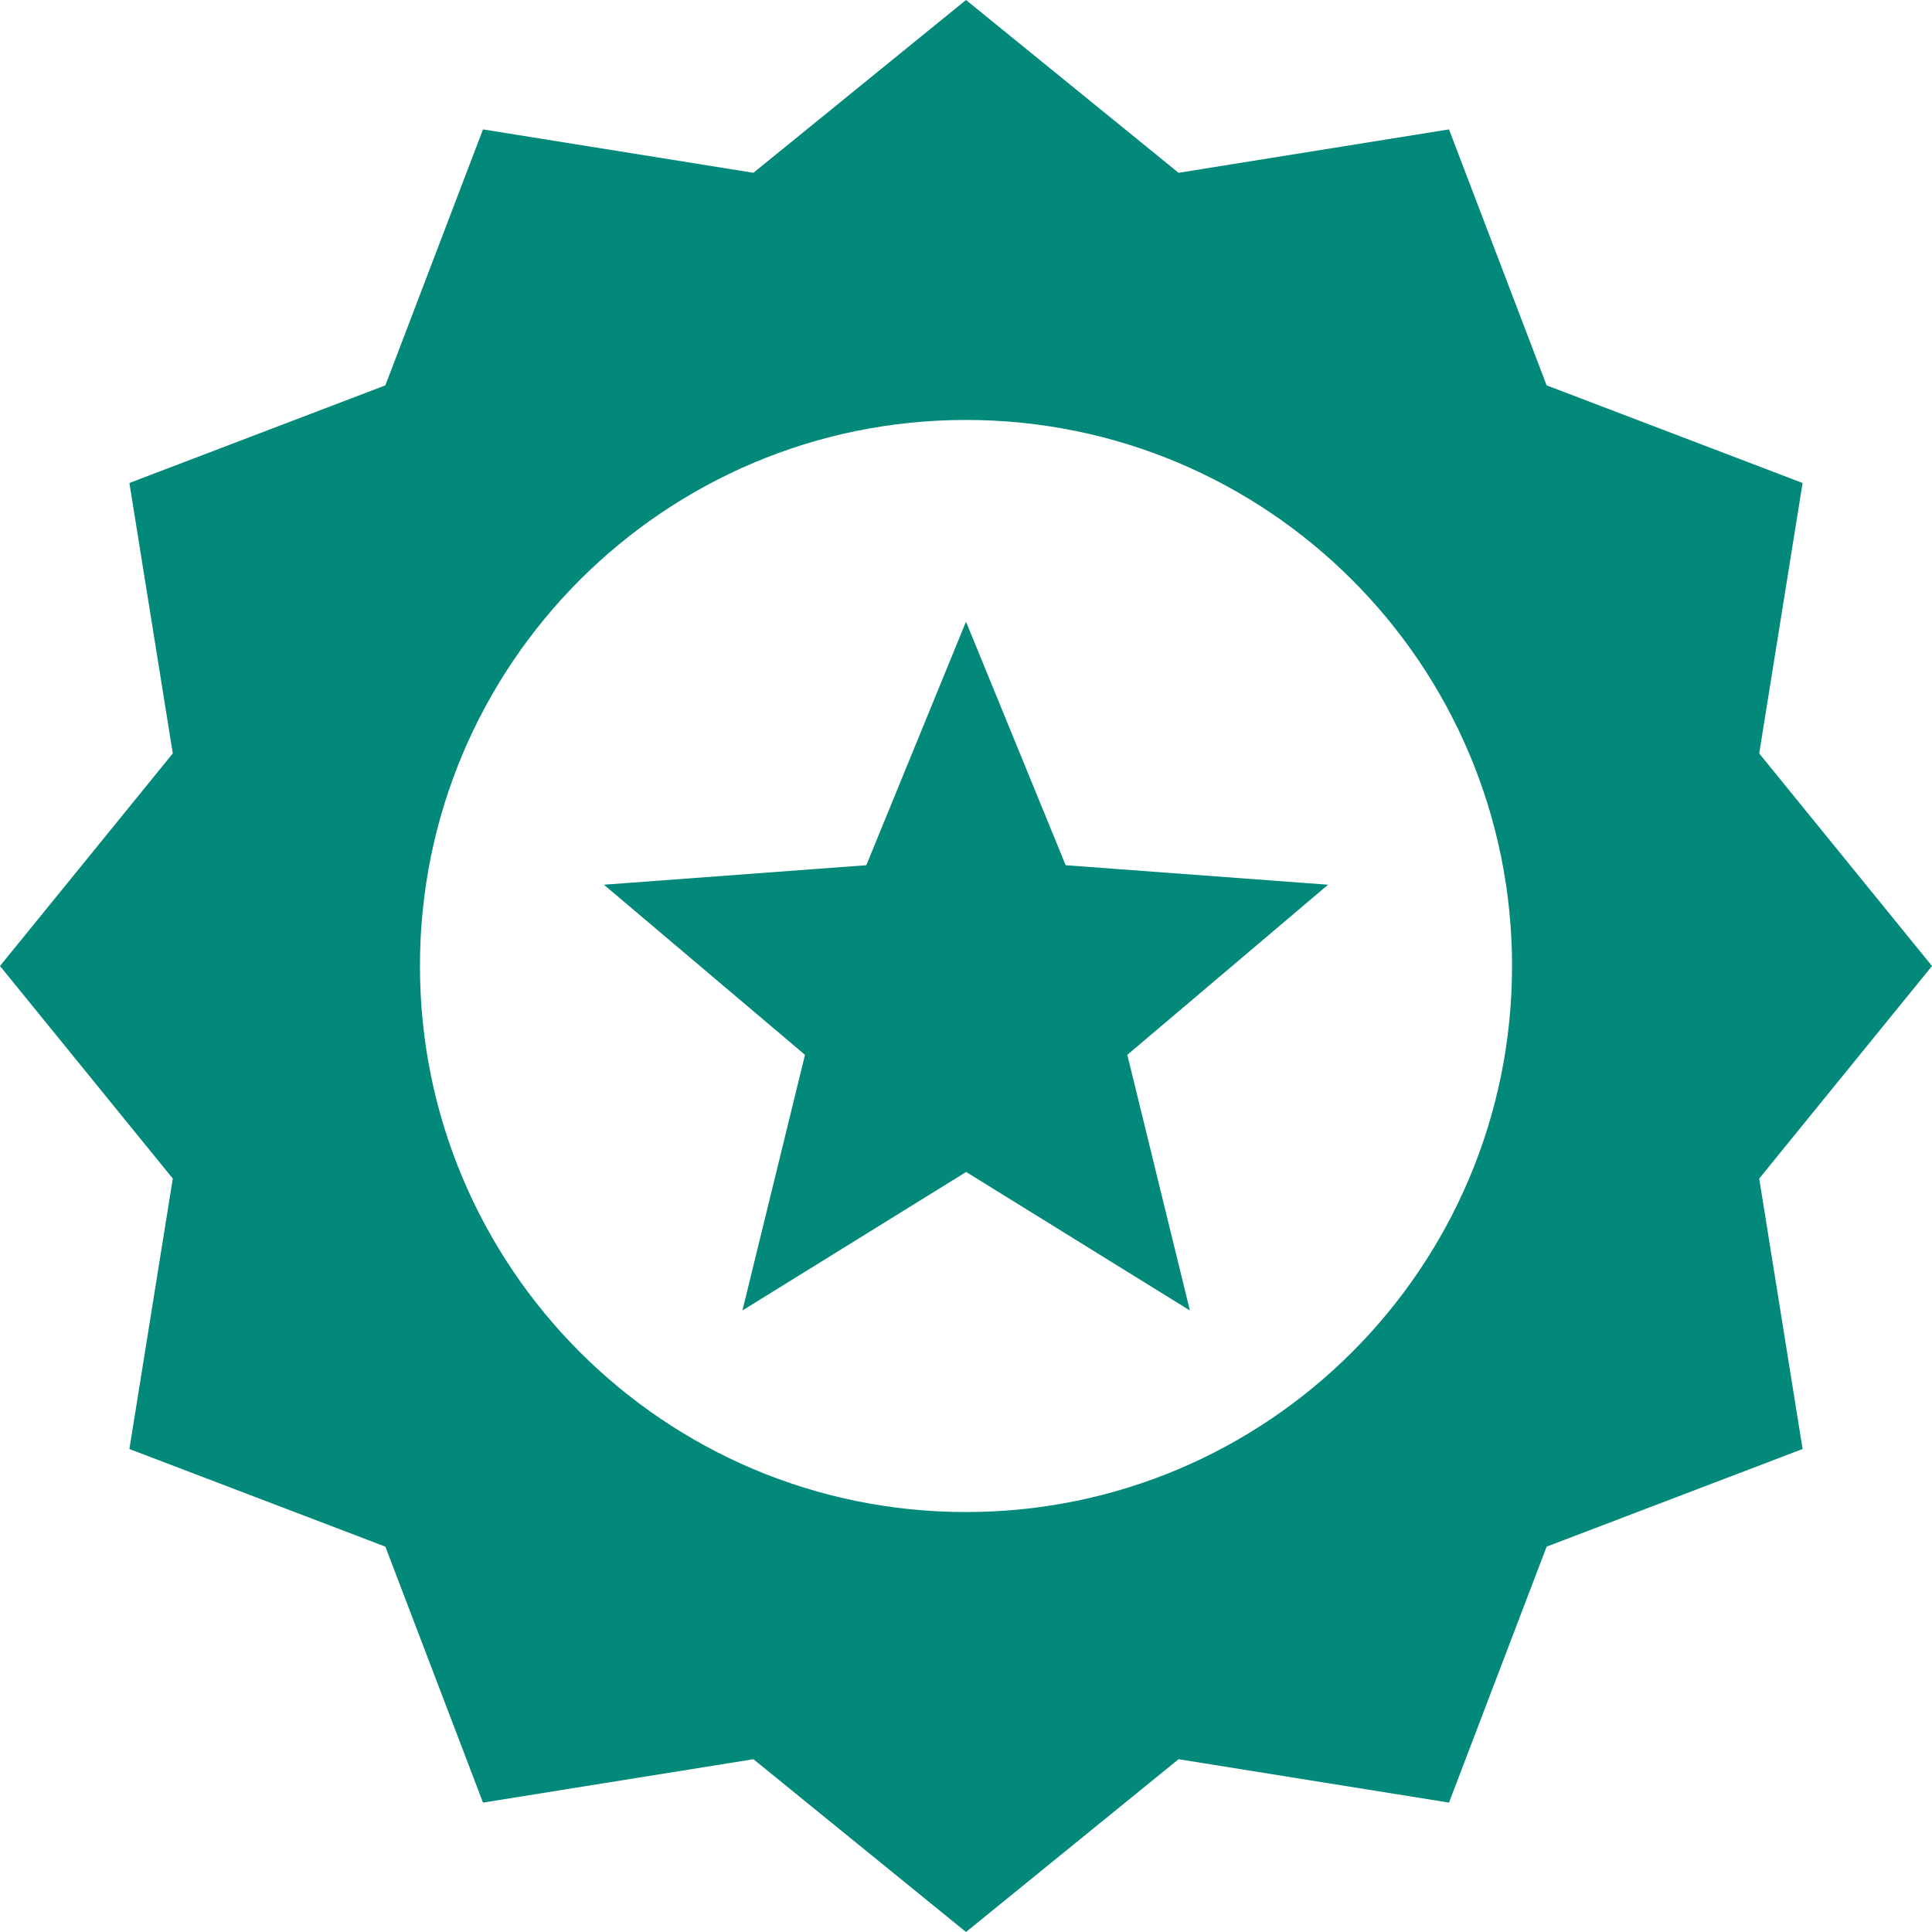
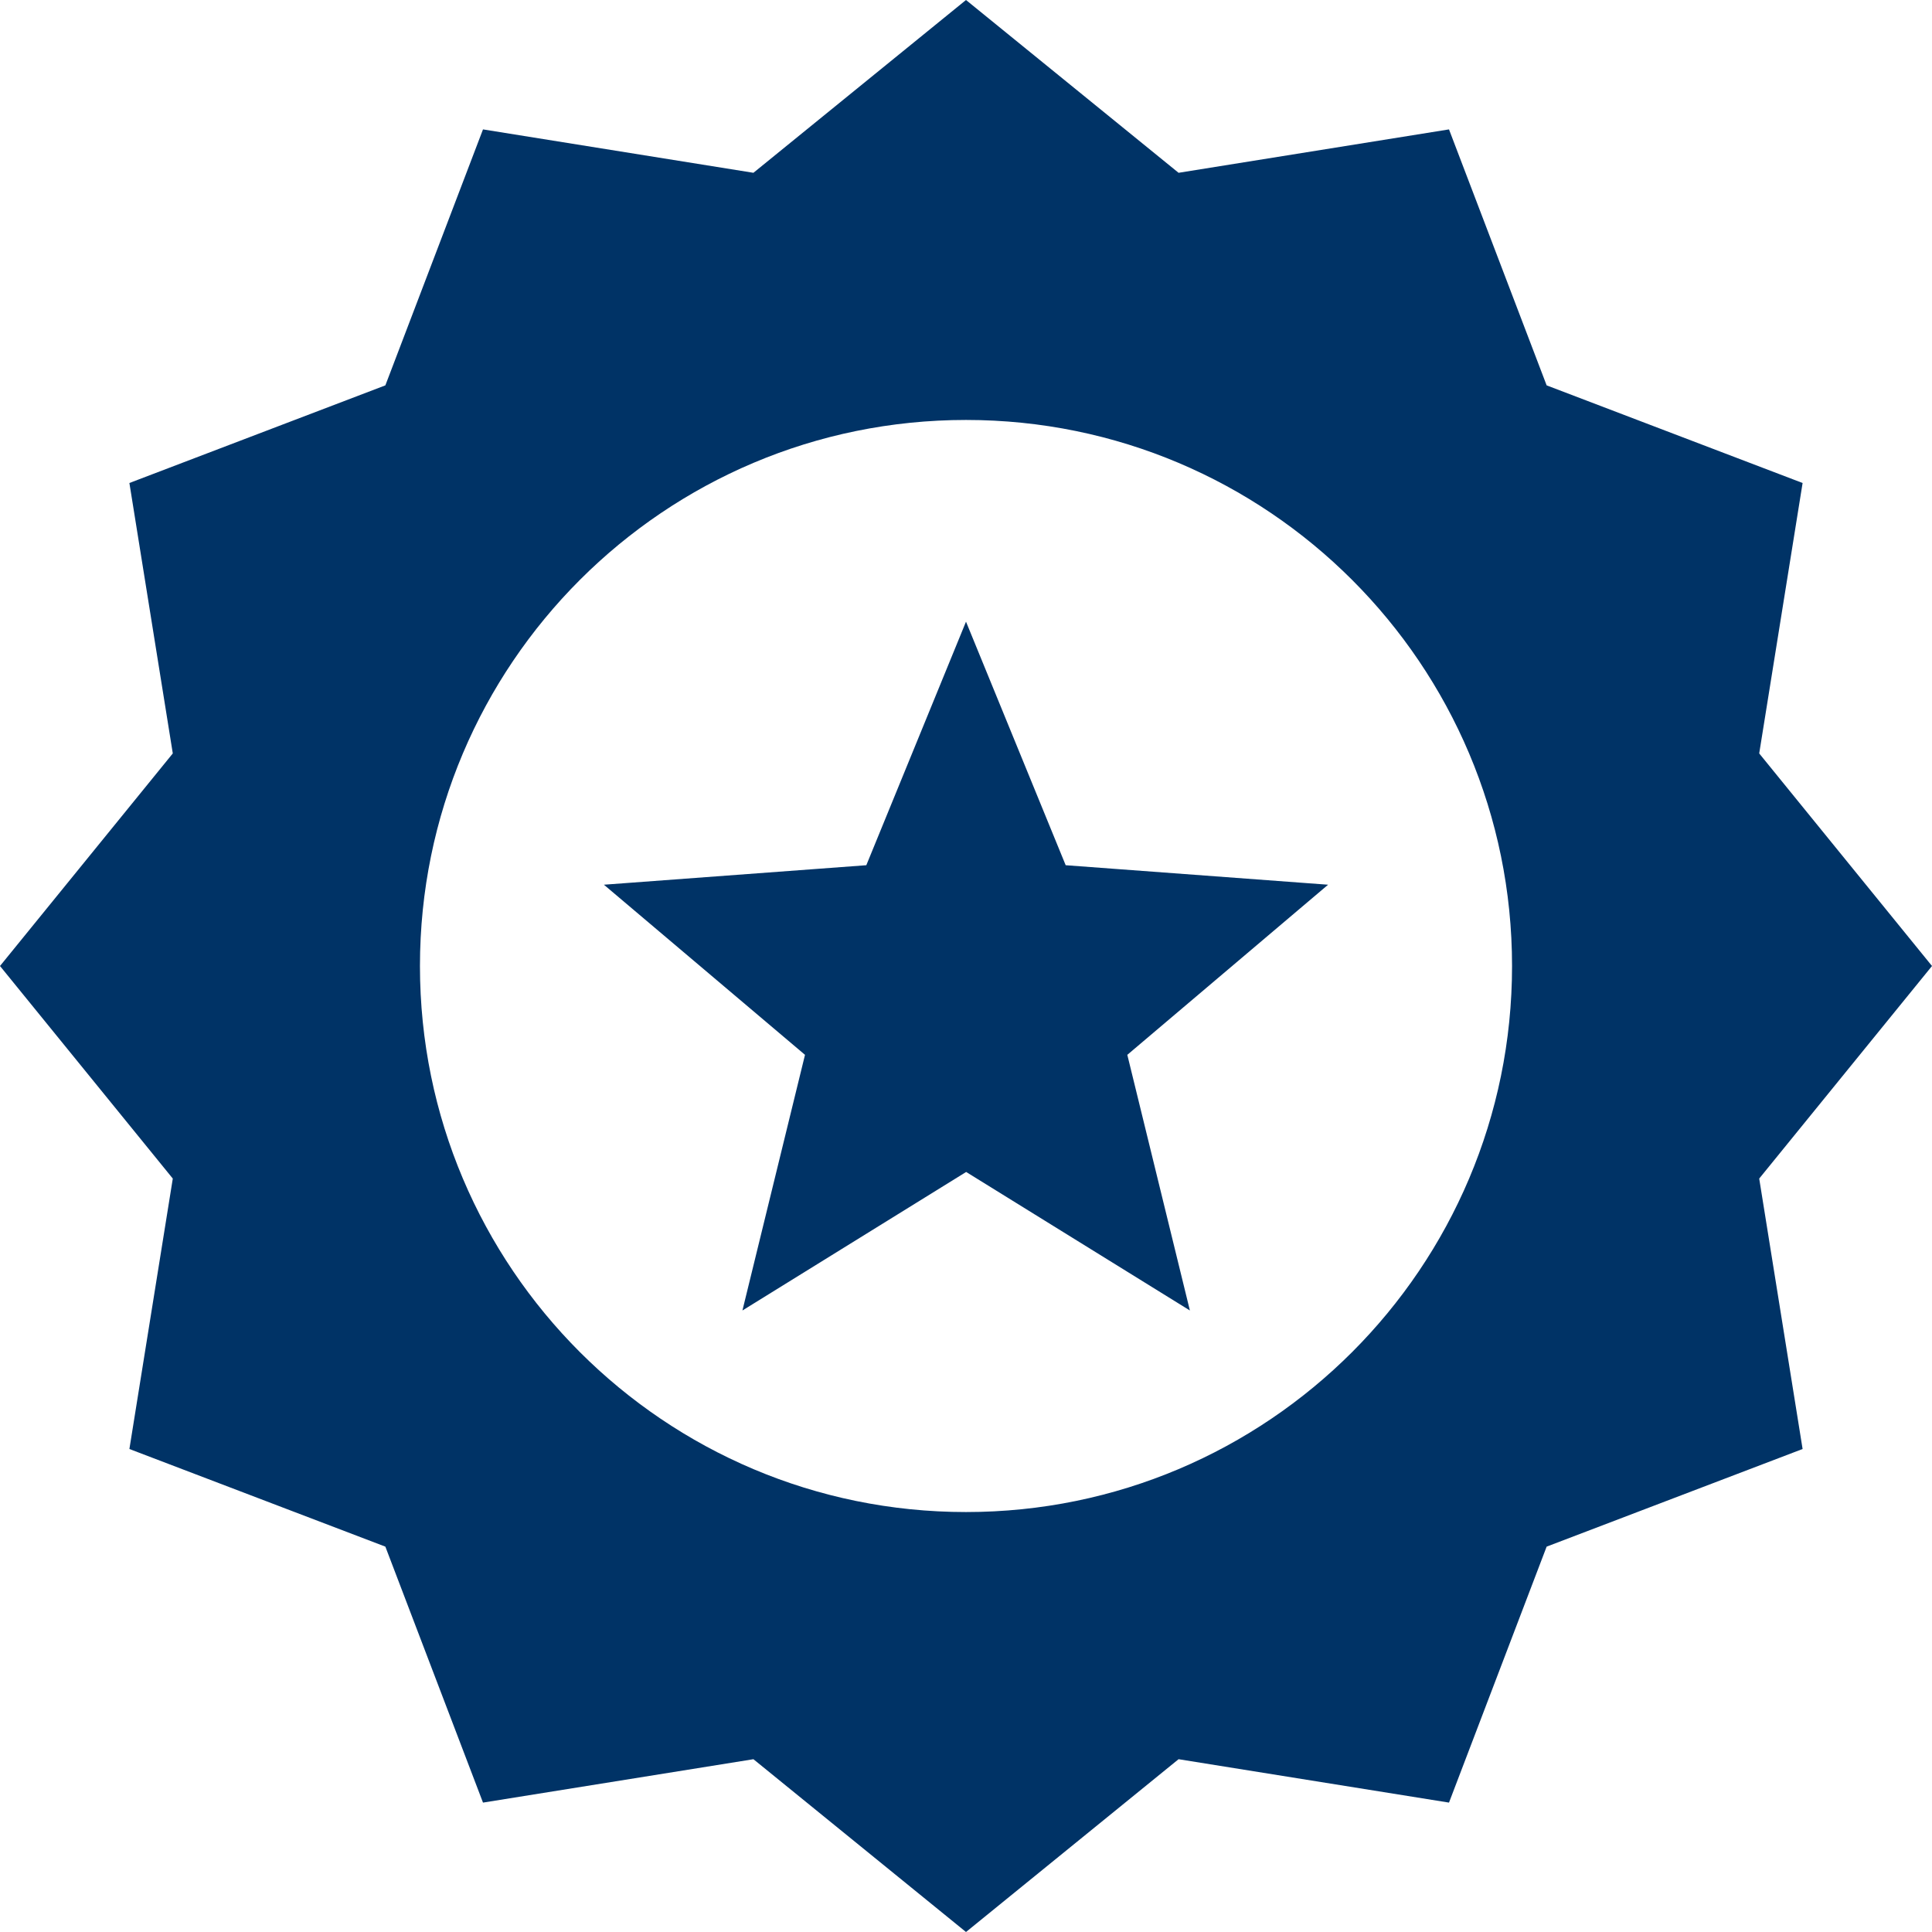
<svg xmlns="http://www.w3.org/2000/svg" version="1.1" id="Layer_1" x="0px" y="0px" viewBox="0 0 122.88 122.88" style="enable-background:new 0 0 122.88 122.88" xml:space="preserve">
  <style type="text/css">.st0{fill-rule:evenodd;clip-rule:evenodd;}</style>
  <g>
-     <path class="st0" d="M61.44,0l13.52,10.99l17.2-2.76l6.21,16.28l16.28,6.21l-2.76,17.2l10.99,13.52l-10.99,13.52l2.76,17.2 l-16.28,6.21l-6.21,16.28l-17.2-2.76l-13.52,10.99l-13.52-10.99l-17.2,2.76l-6.21-16.28L8.23,92.16l2.76-17.2L0,61.44l10.99-13.52 l-2.76-17.2l16.28-6.21l6.21-16.28l17.2,2.76L61.44,0L61.44,0z M61.44,39.54l6.34,15.49l16.69,1.24L71.7,67.09l3.98,16.26 l-14.23-8.81l-14.23,8.81l3.98-16.26L38.41,56.27l16.69-1.24L61.44,39.54L61.44,39.54z M61.44,26.71 c19.18,0,34.73,15.55,34.73,34.73c0,19.18-15.55,34.73-34.73,34.73S26.71,80.62,26.71,61.44C26.71,42.26,42.26,26.71,61.44,26.71 L61.44,26.71z" fill="#02897a" />
+     <path class="st0" d="M61.44,0l13.52,10.99l17.2-2.76l6.21,16.28l16.28,6.21l-2.76,17.2l10.99,13.52l-10.99,13.52l2.76,17.2 l-16.28,6.21l-6.21,16.28l-17.2-2.76l-13.52,10.99l-13.52-10.99l-17.2,2.76l-6.21-16.28L8.23,92.16l2.76-17.2L0,61.44l10.99-13.52 l-2.76-17.2l16.28-6.21l6.21-16.28l17.2,2.76L61.44,0L61.44,0z M61.44,39.54l6.34,15.49l16.69,1.24L71.7,67.09l3.98,16.26 l-14.23-8.81l-14.23,8.81l3.98-16.26L38.41,56.27l16.69-1.24L61.44,39.54L61.44,39.54z M61.44,26.71 c19.18,0,34.73,15.55,34.73,34.73c0,19.18-15.55,34.73-34.73,34.73S26.71,80.62,26.71,61.44C26.71,42.26,42.26,26.71,61.44,26.71 L61.44,26.71z" fill="#003366" />
  </g>
</svg>
